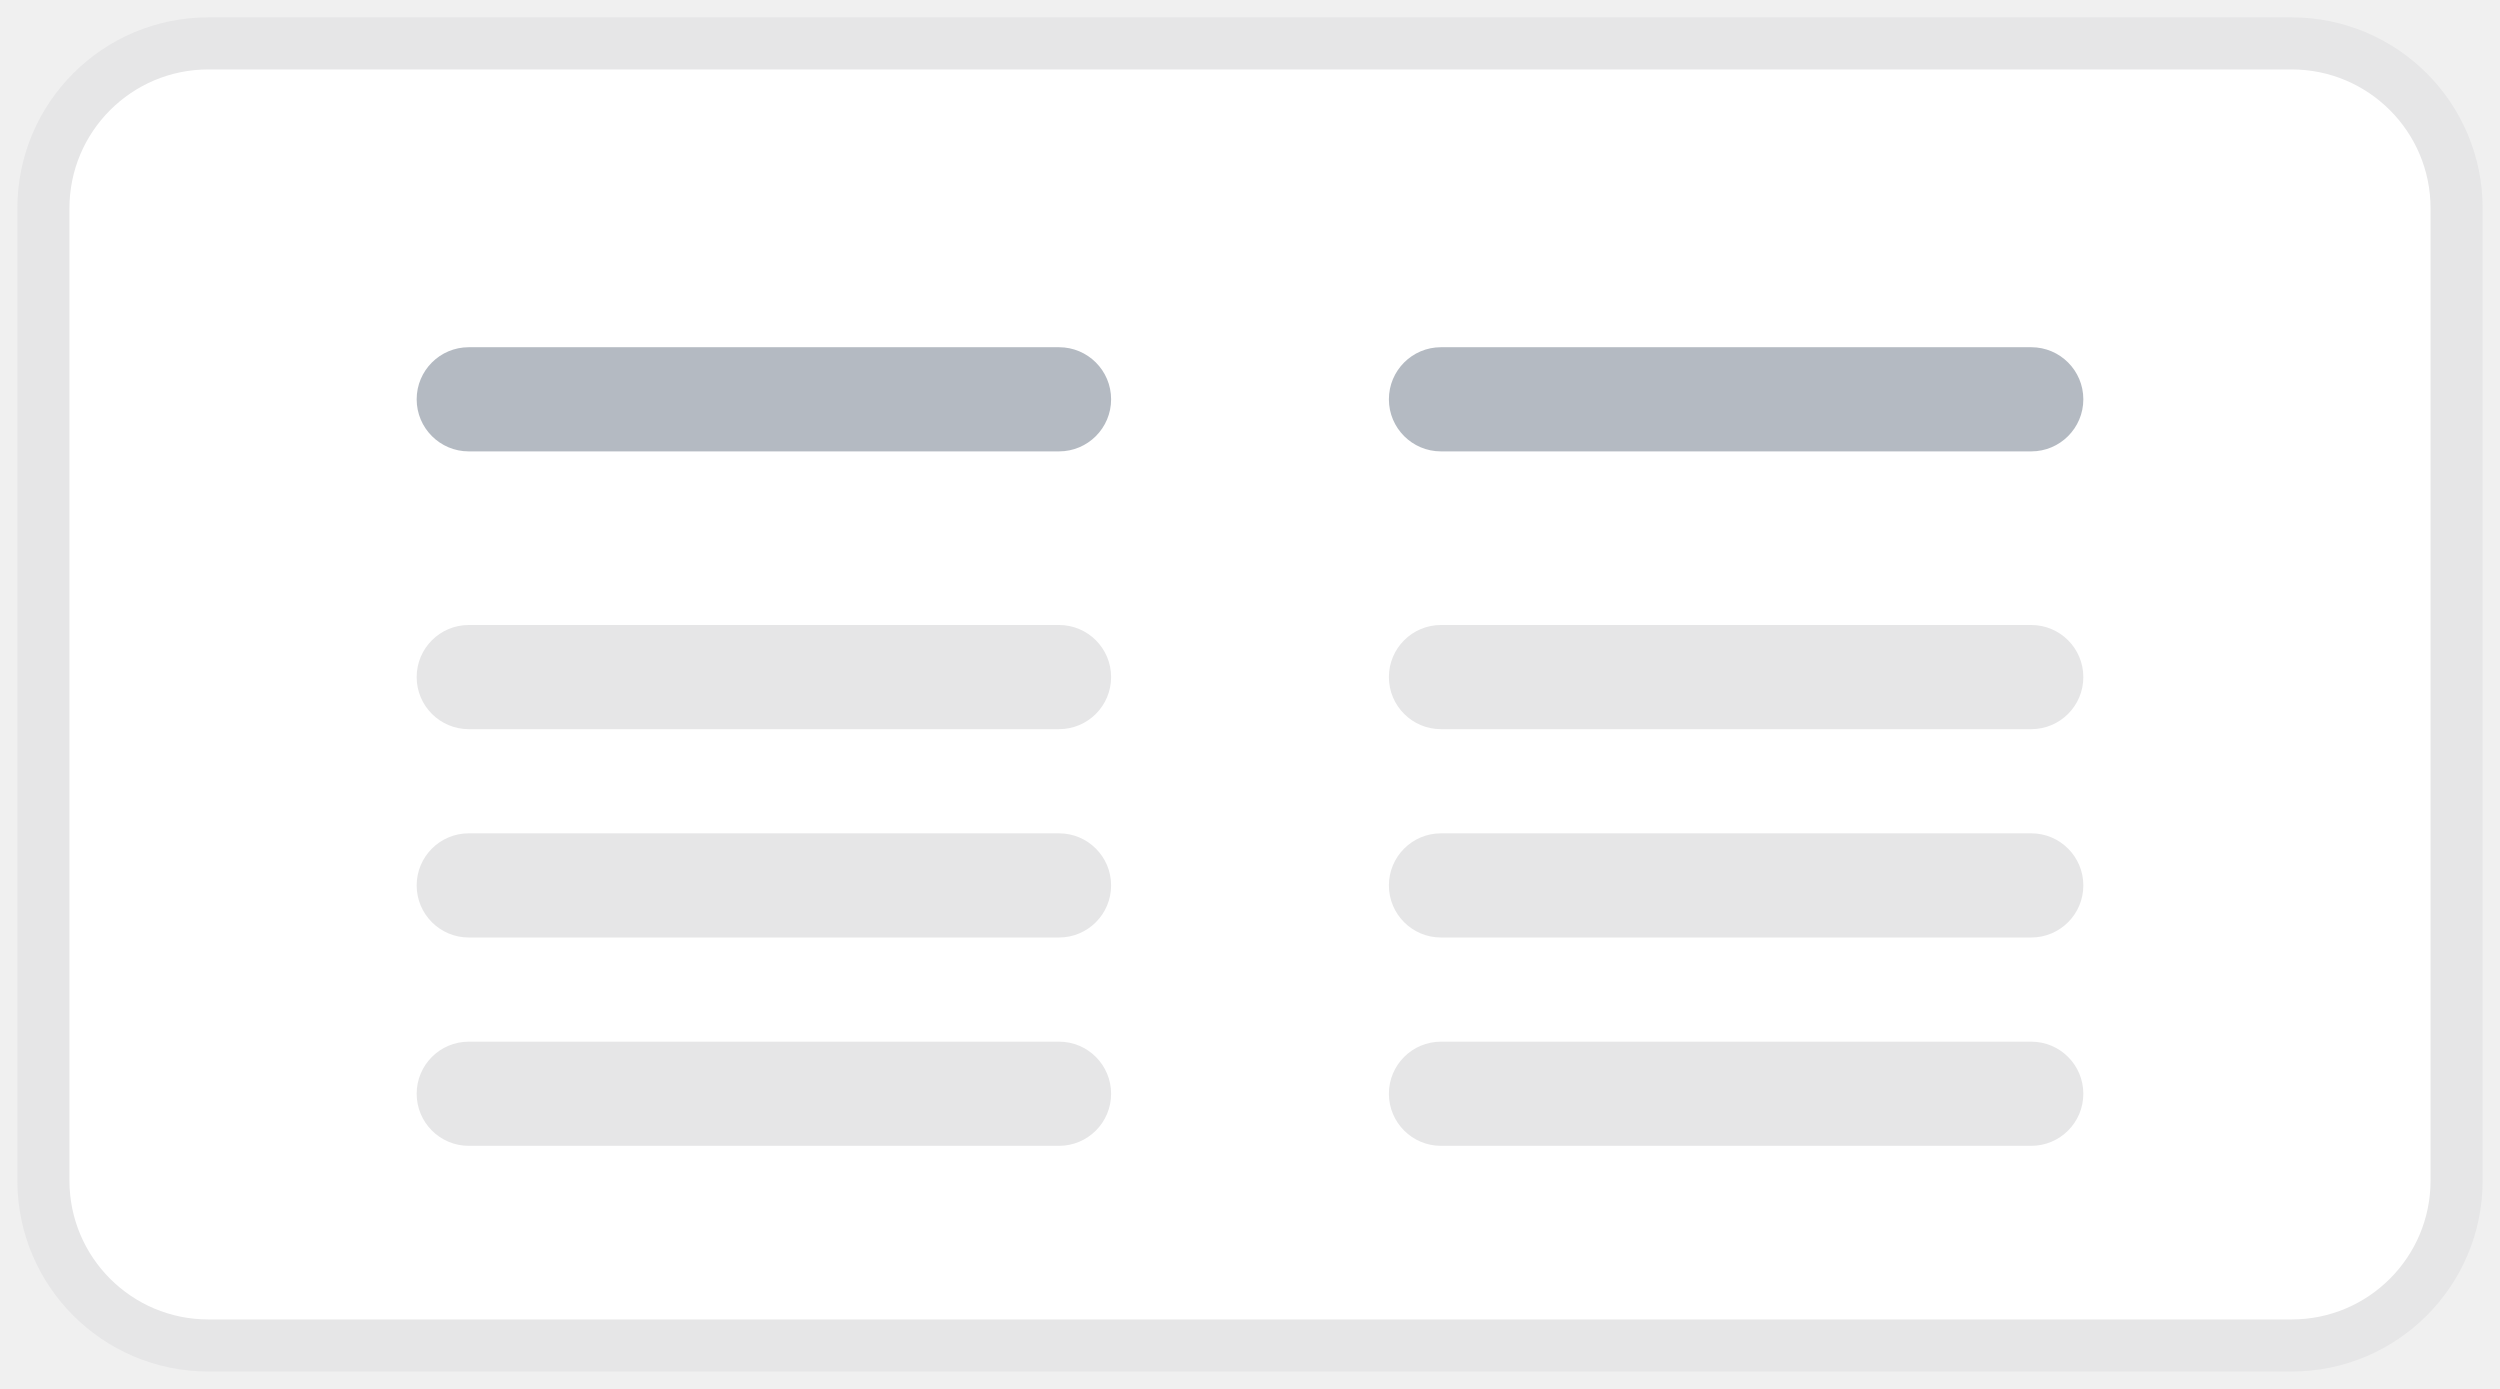
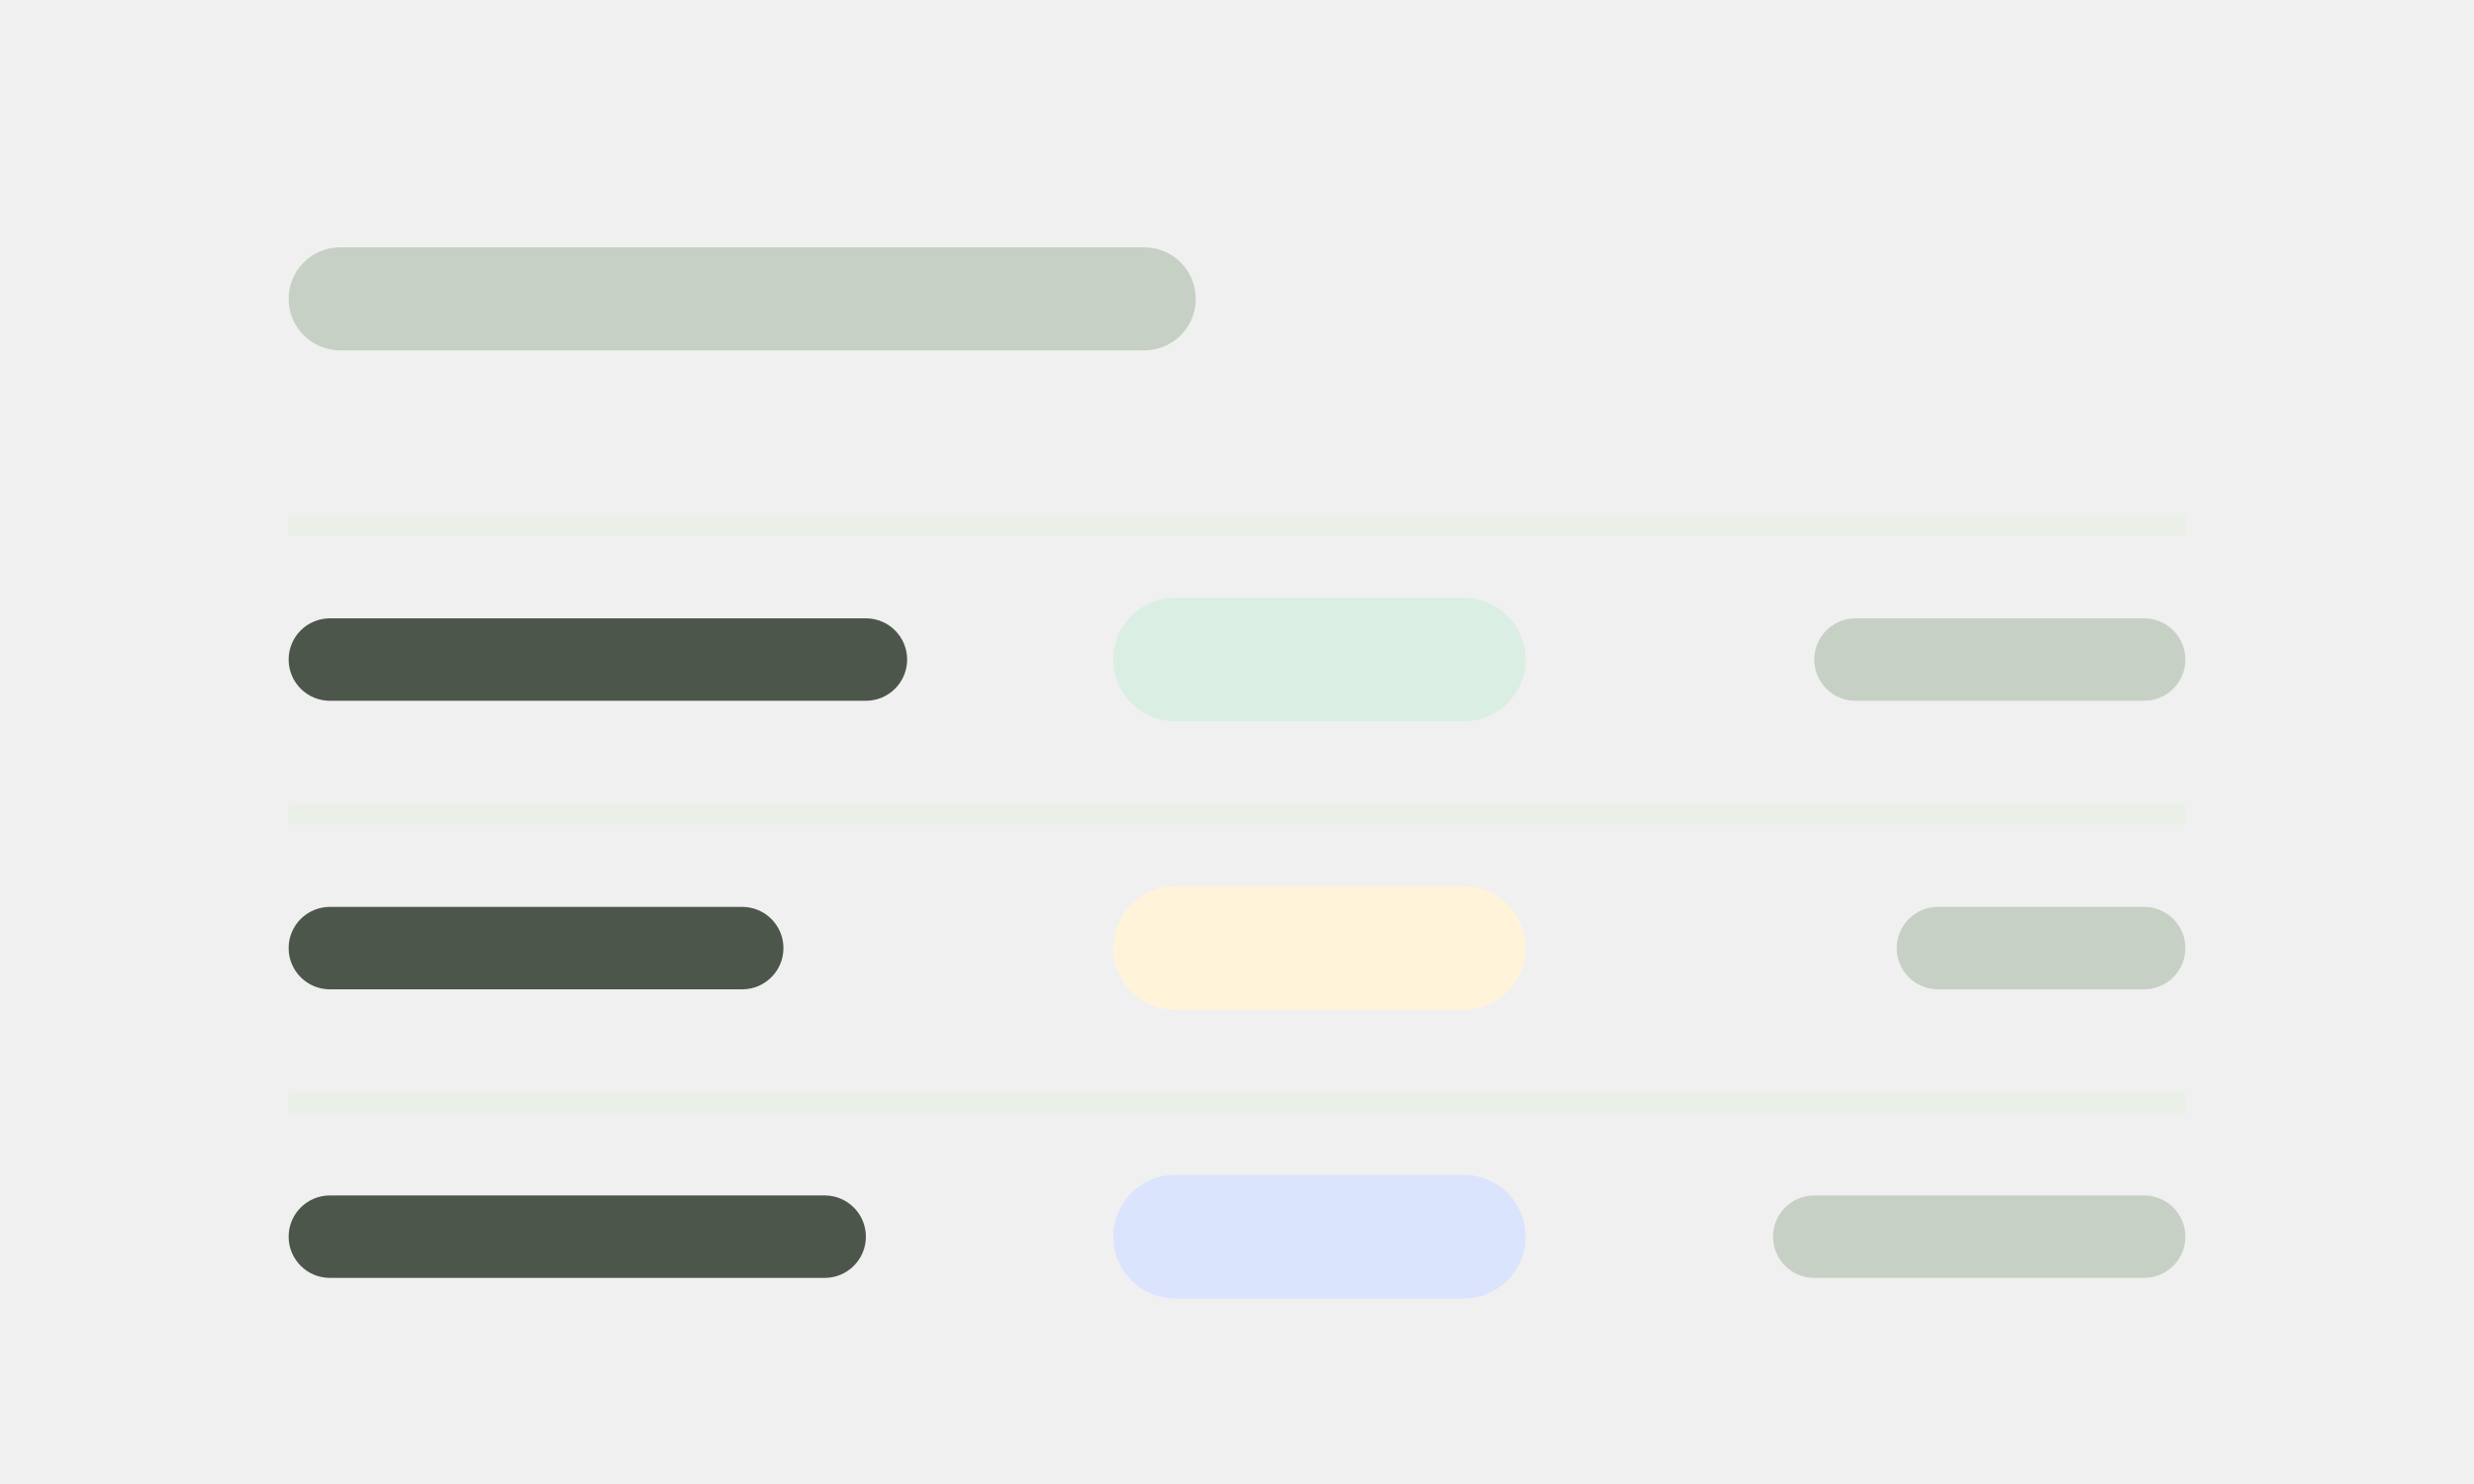
- <svg xmlns="http://www.w3.org/2000/svg" width="72" height="40" viewBox="0 0 72 40" fill="none">
-   <rect x="1.25" y="1.25" width="69.5" height="37.5" rx="4.75" fill="white" />
-   <rect x="1.25" y="1.25" width="69.5" height="37.5" rx="4.75" stroke="#E6E6E7" stroke-width="1.5" />
-   <rect x="12" y="10" width="20" height="3" rx="1.5" fill="#B4BAC2" />
-   <rect x="40" y="10" width="20" height="3" rx="1.5" fill="#B4BAC2" />
-   <rect x="12" y="18" width="20" height="3" rx="1.5" fill="#E6E6E7" />
-   <rect x="40" y="18" width="20" height="3" rx="1.5" fill="#E6E6E7" />
-   <rect x="12" y="24" width="20" height="3" rx="1.5" fill="#E6E6E7" />
-   <rect x="40" y="24" width="20" height="3" rx="1.5" fill="#E6E6E7" />
-   <rect x="12" y="30" width="20" height="3" rx="1.5" fill="#E6E6E7" />
-   <rect x="40" y="30" width="20" height="3" rx="1.5" fill="#E6E6E7" />
+ <svg xmlns="http://www.w3.org/2000/svg" width="120" height="72" viewBox="0 0 120 72" fill="none">
+   <rect x="14" y="12" width="44" height="5" rx="2.5" fill="#c7d0c4" />
+   <rect x="14" y="25" width="92" height="1" fill="#eaefe7" />
+   <rect x="14" y="30" width="30" height="4" rx="2" fill="#4d564b" />
+   <rect x="54" y="29" width="20" height="6" rx="3" fill="#dbeee3" />
+   <rect x="88" y="30" width="18" height="4" rx="2" fill="#c7d0c4" />
+   <rect x="14" y="39" width="92" height="1" fill="#eaefe7" />
+   <rect x="14" y="44" width="24" height="4" rx="2" fill="#4d564b" />
+   <rect x="54" y="43" width="20" height="6" rx="3" fill="#fff4da" />
+   <rect x="92" y="44" width="14" height="4" rx="2" fill="#c7d0c4" />
+   <rect x="14" y="53" width="92" height="1" fill="#eaefe7" />
+   <rect x="14" y="58" width="28" height="4" rx="2" fill="#4d564b" />
+   <rect x="54" y="57" width="20" height="6" rx="3" fill="#dae4fd" />
+   <rect x="86" y="58" width="20" height="4" rx="2" fill="#c7d0c4" />
</svg>
